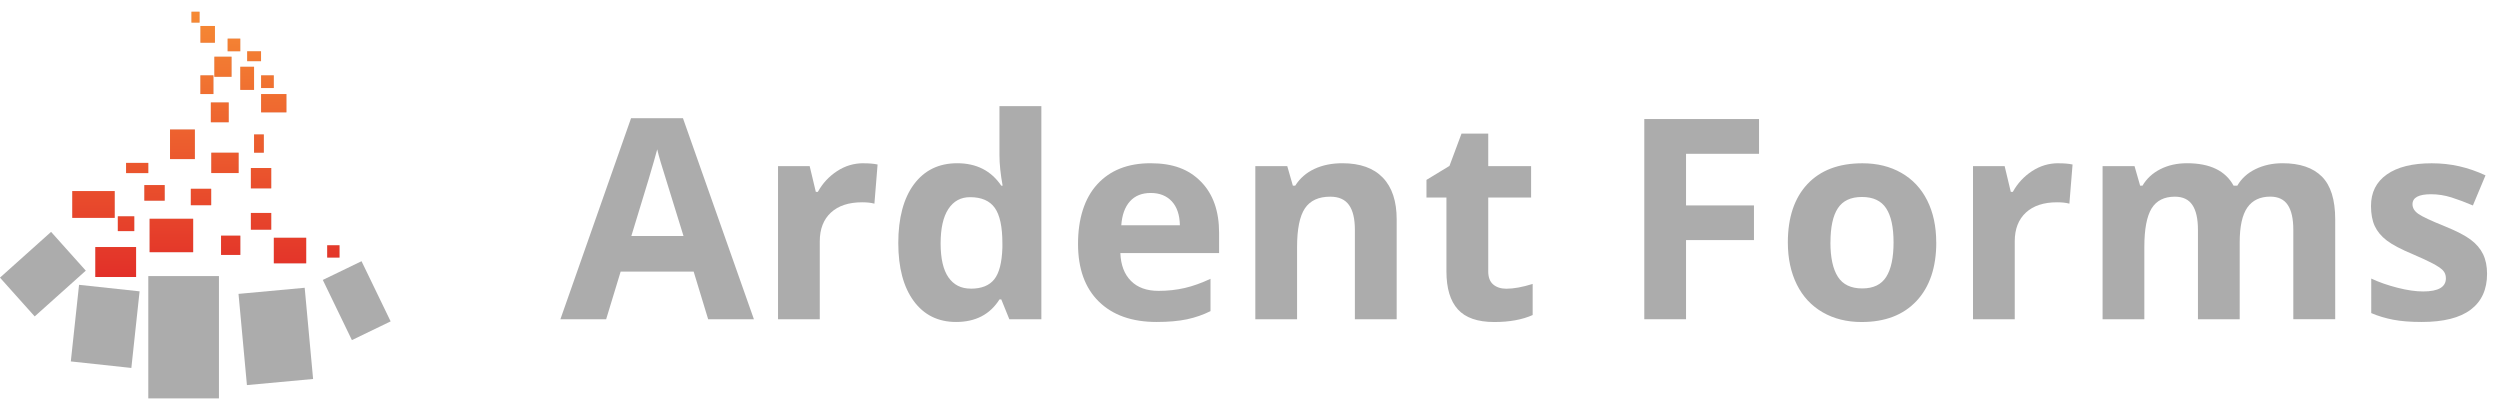
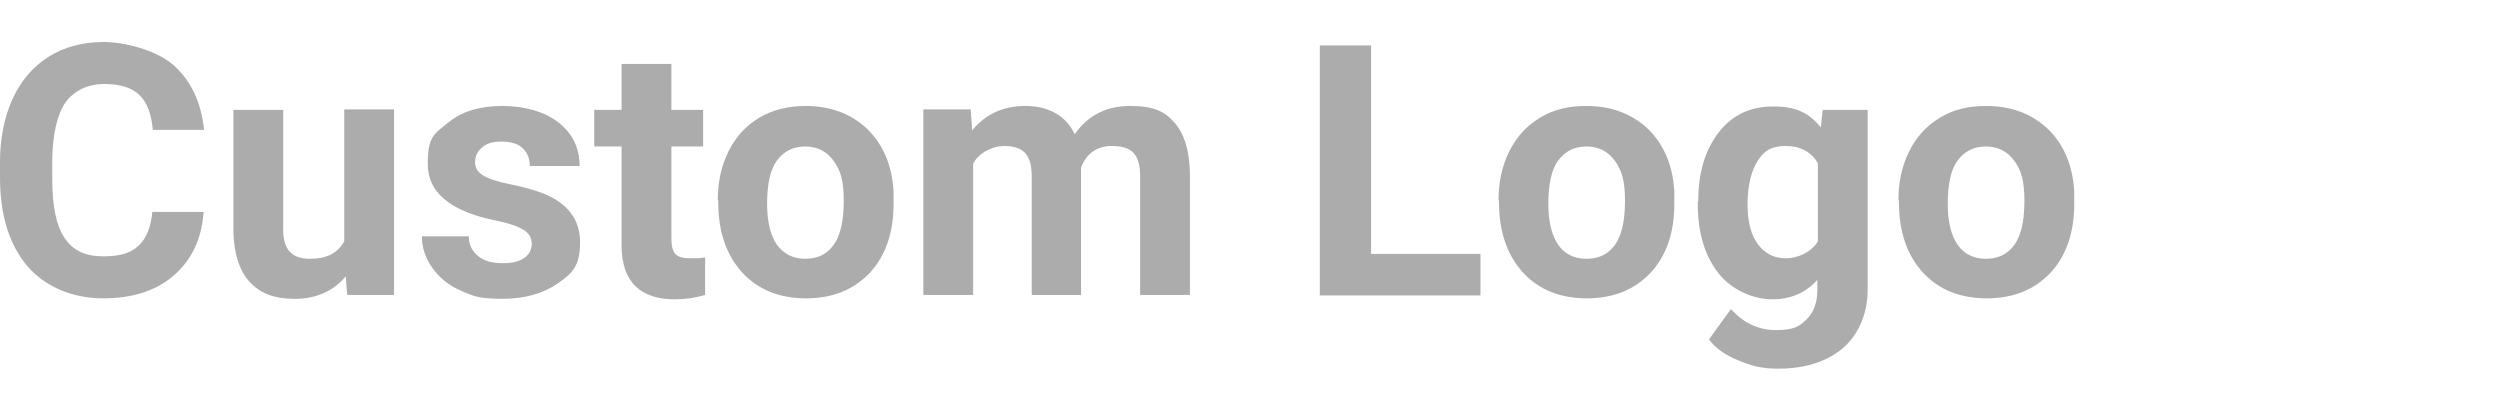
- <svg xmlns="http://www.w3.org/2000/svg" xmlns:xlink="http://www.w3.org/1999/xlink" id="a" viewBox="0 0 512 84">
+ <svg xmlns="http://www.w3.org/2000/svg" id="logo" version="1.1" viewBox="0 0 512 84">
  <defs>
-     <style>.ah{fill:url(#j);}.ai{fill:url(#p);}.aj{fill:url(#m);}.ak{fill:url(#aa);}.al{fill:url(#r);}.am{fill:url(#t);}.an{fill:url(#i);}.ao{fill:url(#l);}.ap{fill:url(#af);}.aq{fill:url(#s);}.ar{fill:url(#q);}.as{fill:url(#n);}.at{fill:url(#ad);}.au{fill:url(#v);}.av{fill:url(#y);}.aw{fill:url(#o);}.ax{fill:#dad9d9;}.ay{fill:url(#x);}.az{fill:url(#u);}.ba{fill:url(#ae);}.bb{fill:url(#z);}.bc{fill:url(#ag);}.bd{fill:url(#w);}.be{fill:#acacac;}.bf{fill:url(#ab);}.bg{fill:url(#k);}.bh{fill:url(#ac);}</style>
-     <linearGradient id="i" x1="291.54" y1="198.77" x2="349.82" y2="198.77" gradientTransform="translate(222.46 -289.54) rotate(90)" gradientUnits="userSpaceOnUse">
-       <stop offset="0" stop-color="#f68b34" />
-       <stop offset="1" stop-color="#e12a28" />
-     </linearGradient>
-     <linearGradient id="j" y1="163.07" x2="349.82" y2="163.07" xlink:href="#i" />
-     <linearGradient id="k" y1="187.36" y2="187.36" xlink:href="#i" />
-     <linearGradient id="l" y1="203.31" x2="349.82" y2="203.31" xlink:href="#i" />
-     <linearGradient id="m" y1="181.3" x2="349.82" y2="181.3" xlink:href="#i" />
-     <linearGradient id="n" y1="190.81" x2="349.82" y2="190.81" xlink:href="#i" />
-     <linearGradient id="o" y1="196.64" x2="349.82" y2="196.64" xlink:href="#i" />
-     <linearGradient id="p" y1="169" x2="349.82" y2="169" xlink:href="#i" />
-     <linearGradient id="q" y1="175.22" x2="349.82" y2="175.22" xlink:href="#i" />
-     <linearGradient id="r" y1="176.39" x2="349.82" y2="176.39" xlink:href="#i" />
-     <linearGradient id="s" y1="185.1" x2="349.82" y2="185.1" xlink:href="#i" />
-     <linearGradient id="t" y1="177.46" x2="349.82" y2="177.46" xlink:href="#i" />
-     <linearGradient id="u" y1="180.09" x2="349.82" y2="180.09" xlink:href="#i" />
-     <linearGradient id="v" y1="176.8" y2="176.8" xlink:href="#i" />
-     <linearGradient id="w" y1="179.93" x2="349.82" y2="179.93" xlink:href="#i" />
-     <linearGradient id="x" y1="182.43" x2="349.82" y2="182.43" xlink:href="#i" />
-     <linearGradient id="y" y1="154.19" x2="349.82" y2="154.19" xlink:href="#i" />
-     <linearGradient id="z" y1="169" x2="349.82" y2="169" xlink:href="#i" />
-     <linearGradient id="aa" y1="166.4" y2="166.4" xlink:href="#i" />
-     <linearGradient id="ab" x1="291.54" y1="169.43" x2="349.82" y2="169.43" xlink:href="#i" />
-     <linearGradient id="ac" y1="171.84" x2="349.82" y2="171.84" xlink:href="#i" />
-     <linearGradient id="ad" y1="174.55" x2="349.82" y2="174.55" xlink:href="#i" />
-     <linearGradient id="ae" y1="170.42" y2="170.42" xlink:href="#i" />
-     <linearGradient id="af" y1="167.7" x2="349.82" y2="167.7" xlink:href="#i" />
-     <linearGradient id="ag" y1="194.37" x2="349.82" y2="194.37" xlink:href="#i" />
+     <style>
+       .st0 {
+         fill: #acacac;
+       }
+     </style>
  </defs>
-   <path class="be" d="m145.03,65.38l-2.97-9.76h-14.95l-2.97,9.76h-9.37l14.47-41.17h10.63l14.53,41.17h-9.37Zm-5.05-17.05c-2.75-8.84-4.3-13.85-4.64-15-.35-1.16-.59-2.08-.74-2.75-.62,2.39-2.38,8.31-5.3,17.75h10.69Z" />
-   <path class="be" d="m176.84,33.44c1.16,0,2.12.08,2.89.25l-.65,8.02c-.69-.19-1.53-.28-2.52-.28-2.73,0-4.86.7-6.38,2.1-1.52,1.4-2.29,3.37-2.29,5.89v15.96h-8.55v-31.36h6.48l1.26,5.27h.42c.97-1.76,2.29-3.17,3.94-4.25s3.45-1.61,5.4-1.61Z" />
-   <path class="be" d="m195.81,65.94c-3.68,0-6.58-1.43-8.68-4.29s-3.16-6.82-3.16-11.89,1.07-9.15,3.21-12.02c2.14-2.87,5.09-4.31,8.85-4.31,3.94,0,6.96,1.53,9.03,4.6h.28c-.43-2.34-.65-4.42-.65-6.25v-10.04h8.58v43.64h-6.56l-1.65-4.07h-.36c-1.94,3.09-4.91,4.63-8.89,4.63Zm3-6.82c2.19,0,3.79-.63,4.81-1.91,1.02-1.27,1.57-3.43,1.67-6.48v-.92c0-3.37-.52-5.78-1.56-7.24-1.04-1.46-2.73-2.19-5.06-2.19-1.91,0-3.39.81-4.45,2.43-1.06,1.62-1.58,3.97-1.58,7.05s.53,5.4,1.6,6.94c1.07,1.54,2.59,2.31,4.57,2.31Z" />
-   <path class="be" d="m236.88,65.94c-5.05,0-8.99-1.39-11.84-4.18-2.84-2.79-4.26-6.73-4.26-11.83s1.31-9.32,3.94-12.19,6.26-4.31,10.9-4.31,7.88,1.26,10.35,3.79c2.47,2.52,3.7,6.01,3.7,10.46v4.15h-20.22c.09,2.43.81,4.33,2.16,5.69,1.35,1.37,3.23,2.05,5.67,2.05,1.89,0,3.67-.2,5.36-.59,1.68-.39,3.44-1.02,5.27-1.88v6.62c-1.5.75-3.09,1.3-4.8,1.67-1.7.36-3.78.55-6.23.55Zm-1.21-26.42c-1.81,0-3.23.57-4.26,1.72s-1.62,2.78-1.77,4.89h12c-.04-2.11-.59-3.74-1.65-4.89-1.07-1.15-2.51-1.72-4.32-1.72Z" />
-   <path class="be" d="m286.03,65.38h-8.55v-18.31c0-2.26-.4-3.96-1.21-5.09s-2.08-1.7-3.84-1.7c-2.39,0-4.12.8-5.19,2.4-1.07,1.6-1.6,4.25-1.6,7.95v14.75h-8.55v-31.36h6.54l1.15,4.01h.48c.95-1.51,2.27-2.66,3.94-3.44,1.67-.78,3.58-1.16,5.71-1.16,3.65,0,6.41.99,8.3,2.96,1.89,1.97,2.83,4.82,2.83,8.54v20.45Z" />
-   <path class="be" d="m308.51,59.13c1.5,0,3.29-.33,5.38-.98v6.37c-2.13.95-4.75,1.43-7.85,1.43-3.42,0-5.91-.86-7.47-2.59-1.56-1.73-2.34-4.32-2.34-7.78v-15.12h-4.09v-3.62l4.71-2.86,2.47-6.62h5.47v6.67h8.78v6.42h-8.78v15.12c0,1.22.34,2.11,1.02,2.69.68.58,1.58.87,2.71.87Z" />
-   <path class="be" d="m345.3,65.38h-8.55V24.38h23.5v7.12h-14.95v10.57h13.91v7.1h-13.91v16.21Z" />
-   <path class="be" d="m396.55,49.65c0,5.1-1.35,9.1-4.04,11.98-2.69,2.88-6.44,4.32-11.25,4.32-3.01,0-5.67-.66-7.96-1.98-2.3-1.32-4.07-3.21-5.3-5.68-1.23-2.47-1.85-5.35-1.85-8.64,0-5.12,1.34-9.1,4.01-11.95,2.67-2.84,6.43-4.26,11.27-4.26,3.01,0,5.67.65,7.96,1.96,2.3,1.31,4.07,3.19,5.3,5.64,1.23,2.45,1.85,5.32,1.85,8.61Zm-21.68,0c0,3.1.51,5.45,1.53,7.04,1.02,1.59,2.68,2.38,4.98,2.38s3.92-.79,4.92-2.37c1-1.58,1.5-3.93,1.5-7.05s-.5-5.43-1.51-6.98c-1.01-1.55-2.67-2.33-4.96-2.33s-3.93.77-4.94,2.31c-1.01,1.54-1.51,3.88-1.51,7Z" />
-   <path class="be" d="m421.57,33.44c1.16,0,2.12.08,2.89.25l-.65,8.02c-.69-.19-1.53-.28-2.52-.28-2.73,0-4.86.7-6.38,2.1-1.52,1.4-2.29,3.37-2.29,5.89v15.96h-8.55v-31.36h6.48l1.26,5.27h.42c.97-1.76,2.29-3.17,3.94-4.25,1.66-1.08,3.45-1.61,5.4-1.61Z" />
-   <path class="be" d="m458.69,65.38h-8.55v-18.31c0-2.26-.38-3.96-1.14-5.09-.76-1.13-1.95-1.7-3.58-1.7-2.19,0-3.78.8-4.77,2.41-.99,1.61-1.49,4.25-1.49,7.94v14.75h-8.55v-31.36h6.54l1.15,4.01h.48c.84-1.44,2.06-2.57,3.65-3.38,1.59-.81,3.41-1.22,5.47-1.22,4.69,0,7.87,1.53,9.54,4.6h.76c.84-1.46,2.08-2.59,3.72-3.39,1.64-.8,3.48-1.21,5.54-1.21,3.55,0,6.24.91,8.06,2.73,1.82,1.82,2.73,4.74,2.73,8.76v20.45h-8.58v-18.31c0-2.26-.38-3.96-1.14-5.09s-1.95-1.7-3.58-1.7c-2.09,0-3.66.75-4.7,2.24-1.04,1.5-1.56,3.87-1.56,7.12v15.73Z" />
-   <path class="be" d="m509.35,56.07c0,3.22-1.12,5.67-3.35,7.35-2.23,1.68-5.58,2.52-10.03,2.52-2.28,0-4.23-.15-5.83-.46-1.61-.31-3.11-.76-4.51-1.36v-7.07c1.59.75,3.38,1.37,5.37,1.88s3.74.76,5.26.76c3.1,0,4.66-.9,4.66-2.69,0-.67-.21-1.22-.62-1.64-.41-.42-1.12-.9-2.13-1.43s-2.36-1.15-4.04-1.87c-2.41-1.01-4.18-1.94-5.31-2.8-1.13-.86-1.95-1.85-2.47-2.96-.51-1.11-.77-2.48-.77-4.11,0-2.79,1.08-4.94,3.24-6.46,2.16-1.52,5.22-2.29,9.19-2.29s7.45.82,11.02,2.47l-2.58,6.17c-1.57-.67-3.04-1.22-4.4-1.65-1.37-.43-2.76-.65-4.18-.65-2.52,0-3.79.68-3.79,2.05,0,.77.41,1.43,1.22,1.99.81.56,2.59,1.39,5.34,2.5,2.45.99,4.24,1.92,5.38,2.78,1.14.86,1.98,1.85,2.52,2.97s.81,2.46.81,4.01Z" />
-   <g id="b">
-     <rect id="c" class="be" x="30.37" y="56.54" width="14.47" height="25.05" />
-     <rect id="d" class="be" x="49.68" y="59.52" width="13.61" height="18.76" transform="translate(-6.09 5.48) rotate(-5.27)" />
-     <rect id="e" class="be" x="13.65" y="60.61" width="15.78" height="12.47" transform="translate(-47.22 81.11) rotate(-83.86)" />
-     <rect id="f" class="be" x="68.65" y="54.73" width="8.81" height="13.69" transform="translate(-19.52 37.95) rotate(-25.81)" />
-     <rect id="g" class="be" x="1.76" y="50.81" width="14.05" height="10.66" transform="translate(-35.21 20.18) rotate(-41.84)" />
-   </g>
-   <g id="h">
-     <rect class="ax" x="19.52" y="50.59" width="8.35" height="6.14" />
-     <rect class="an" x="19.52" y="50.59" width="8.35" height="6.14" />
-     <rect class="ax" x="56.08" y="48.69" width="6.63" height="5.24" />
-     <rect class="ah" x="56.08" y="48.69" width="6.63" height="5.24" />
-     <rect class="ax" x="30.64" y="44.8" width="8.92" height="6.85" />
-     <rect class="bg" x="30.64" y="44.8" width="8.92" height="6.85" />
-     <rect class="ax" x="14.8" y="39.13" width="8.69" height="5.49" />
-     <rect class="ao" x="14.8" y="39.13" width="8.69" height="5.49" />
-     <rect class="ax" x="39.08" y="38.66" width="4.17" height="3.37" />
-     <rect class="aj" x="39.08" y="38.66" width="4.17" height="3.37" />
-     <rect class="ax" x="29.56" y="37.9" width="4.17" height="3.2" />
-     <rect class="as" x="29.56" y="37.9" width="4.17" height="3.2" />
-     <rect class="ax" x="24.13" y="44.3" width="3.37" height="3.03" />
-     <rect class="aw" x="24.13" y="44.3" width="3.37" height="3.03" />
-     <rect class="ax" x="51.38" y="43.61" width="4.17" height="3.43" />
-     <rect class="ai" x="51.38" y="43.61" width="4.17" height="3.43" />
-     <rect class="ax" x="45.27" y="48.26" width="3.95" height="3.95" />
-     <rect class="ar" x="45.27" y="48.26" width="3.95" height="3.95" />
-     <rect class="ax" x="43.27" y="31.27" width="5.6" height="4.17" />
-     <rect class="al" x="43.27" y="31.27" width="5.6" height="4.17" />
-     <rect class="ax" x="34.82" y="26.52" width="5.09" height="6.06" />
-     <rect class="aq" x="34.82" y="26.52" width="5.09" height="6.06" />
-     <rect class="ax" x="43.18" y="20.98" width="3.66" height="4.06" />
-     <rect class="am" x="43.18" y="20.98" width="3.66" height="4.06" />
-     <rect class="ax" x="41.04" y="15.43" width="2.67" height="3.83" />
-     <rect class="az" x="41.04" y="15.43" width="2.67" height="3.83" />
-     <rect class="ax" x="43.9" y="11.61" width="3.52" height="4.12" />
-     <rect class="au" x="43.9" y="11.61" width="3.52" height="4.12" />
-     <rect class="ax" x="41.05" y="5.32" width="2.97" height="3.43" />
-     <rect class="bd" x="41.05" y="5.32" width="2.97" height="3.43" />
-     <rect class="ax" x="39.21" y="2.4" width="1.66" height="2.23" />
-     <rect class="ay" x="39.21" y="2.4" width="1.66" height="2.23" />
-     <rect class="ax" x="67.01" y="50.23" width="2.52" height="2.52" />
-     <rect class="av" x="67.01" y="50.23" width="2.52" height="2.52" />
-     <rect class="ax" x="51.38" y="34.41" width="4.17" height="4.17" />
-     <rect class="bb" x="51.38" y="34.41" width="4.17" height="4.17" />
-     <rect class="ax" x="53.47" y="19.26" width="5.19" height="3.75" />
-     <rect class="ak" x="53.47" y="19.26" width="5.19" height="3.75" />
-     <rect class="ax" x="52.03" y="27.53" width="2" height="3.74" />
-     <rect class="bf" x="52.03" y="27.53" width="2" height="3.74" />
-     <rect class="ax" x="49.21" y="13.67" width="2.82" height="4.74" />
-     <rect class="bh" x="49.21" y="13.67" width="2.82" height="4.74" />
-     <rect class="ax" x="46.62" y="7.91" width="2.59" height="2.59" />
-     <rect class="at" x="46.62" y="7.91" width="2.59" height="2.59" />
-     <rect class="ax" x="50.62" y="10.5" width="2.84" height="2.03" />
-     <rect class="ba" x="50.62" y="10.5" width="2.84" height="2.03" />
-     <rect class="ax" x="53.47" y="15.43" width="2.6" height="2.6" />
-     <rect class="ap" x="53.47" y="15.43" width="2.6" height="2.6" />
-     <rect class="ax" x="25.82" y="33.36" width="4.55" height="2.09" />
-     <rect class="bc" x="25.82" y="33.36" width="4.55" height="2.09" />
-   </g>
+   <path class="st0" d="M41.7,43.4c-.4,5.5-2.4,9.8-6.1,13-3.7,3.2-8.5,4.7-14.5,4.7s-11.7-2.2-15.5-6.6C1.9,50.1,0,44.1,0,36.3v-3.1c0-4.9.9-9.3,2.6-13,1.7-3.7,4.2-6.6,7.4-8.6,3.2-2,7-3,11.2-3s10.7,1.6,14.3,4.7c3.6,3.2,5.7,7.6,6.3,13.3h-10.5c-.3-3.3-1.2-5.7-2.8-7.2-1.6-1.5-4-2.2-7.2-2.2s-6.1,1.3-7.9,3.8c-1.7,2.5-2.6,6.4-2.7,11.7v3.9c0,5.5.8,9.6,2.5,12.1,1.7,2.6,4.3,3.8,7.9,3.8s5.7-.7,7.3-2.2c1.6-1.5,2.5-3.8,2.8-6.9h10.5Z" />
+   <path class="st0" d="M70.8,56.6c-2.5,3-6,4.6-10.4,4.6s-7.2-1.2-9.3-3.5c-2.1-2.3-3.2-5.8-3.3-10.3v-24.9h10.2v24.6c0,4,1.8,5.9,5.4,5.9s5.8-1.2,7.1-3.6v-27h10.2v38h-9.6l-.3-3.9Z" />
+   <path class="st0" d="M108.9,49.9c0-1.2-.6-2.2-1.8-2.9-1.2-.7-3.2-1.4-5.9-1.9-9-1.9-13.6-5.7-13.6-11.5s1.4-6.2,4.2-8.5c2.8-2.3,6.5-3.4,11-3.4s8.7,1.1,11.6,3.4c2.9,2.3,4.3,5.2,4.3,8.9h-10.2c0-1.5-.5-2.7-1.4-3.6-.9-.9-2.4-1.4-4.4-1.4s-3,.4-4,1.2c-.9.8-1.4,1.8-1.4,3s.5,2,1.6,2.7c1.1.7,2.9,1.3,5.4,1.8,2.5.5,4.7,1.1,6.4,1.7,5.4,2,8.1,5.4,8.1,10.2s-1.5,6.3-4.5,8.4c-3,2.1-6.8,3.2-11.5,3.2s-6-.6-8.5-1.7c-2.5-1.1-4.4-2.7-5.8-4.7-1.4-2-2.1-4.1-2.1-6.4h9.6c0,1.8.8,3.2,2,4.1,1.2,1,2.9,1.4,5,1.4s3.4-.4,4.4-1.1c1-.7,1.5-1.7,1.5-2.9Z" />
+   <path class="st0" d="M137.5,13.1v9.4h6.5v7.5h-6.5v19c0,1.4.3,2.4.8,3,.5.6,1.6.9,3.1.9s2.1,0,3-.2v7.7c-2,.6-4,.9-6.2.9-7.1,0-10.8-3.6-10.9-10.8v-20.5h-5.6v-7.5h5.6v-9.4h10.2Z" />
+   <path class="st0" d="M147,41.1c0-3.8.7-7.1,2.2-10.1,1.5-3,3.5-5.2,6.3-6.9,2.7-1.6,5.9-2.4,9.5-2.4,5.1,0,9.3,1.6,12.6,4.7,3.2,3.1,5.1,7.4,5.4,12.8v2.6c0,5.8-1.6,10.5-4.8,14-3.3,3.5-7.6,5.3-13.1,5.3s-9.9-1.8-13.1-5.3-4.9-8.3-4.9-14.3v-.5ZM157.1,41.8c0,3.6.7,6.4,2,8.3,1.4,1.9,3.3,2.9,5.8,2.9s4.4-.9,5.8-2.8c1.4-1.9,2.1-4.9,2.1-9.1s-.7-6.3-2.1-8.2c-1.4-1.9-3.3-2.9-5.8-2.9s-4.4,1-5.8,2.9c-1.4,1.9-2,4.9-2,9Z" />
+   <path class="st0" d="M198.8,22.4l.3,4.3c2.7-3.3,6.3-5,10.9-5s8.3,1.9,10.1,5.8c2.7-3.9,6.5-5.8,11.4-5.8s7.2,1.2,9.2,3.6c2,2.4,3,6,3,10.8v24.3h-10.2v-24.3c0-2.2-.4-3.7-1.3-4.7-.8-1-2.3-1.5-4.5-1.5-3,0-5.2,1.5-6.3,4.4v26.1s-10.1,0-10.1,0v-24.2c0-2.2-.4-3.8-1.3-4.8s-2.3-1.5-4.4-1.5-5,1.2-6.3,3.6v26.9h-10.2V22.4h9.5Z" />
+   <path class="st0" d="M280.8,52h22.4v8.5h-32.9V9.3h10.5v42.7Z" />
+   <path class="st0" d="M306.9,41.1c0-3.8.7-7.1,2.2-10.1s3.5-5.2,6.3-6.9,5.9-2.4,9.5-2.4c5.1,0,9.3,1.6,12.6,4.7,3.2,3.1,5.1,7.4,5.4,12.8v2.6c0,5.8-1.6,10.5-4.8,14-3.3,3.5-7.6,5.3-13.1,5.3s-9.9-1.8-13.1-5.3-4.9-8.3-4.9-14.3v-.5ZM317.1,41.8c0,3.6.7,6.4,2,8.3s3.3,2.9,5.8,2.9,4.4-.9,5.8-2.8,2.1-4.9,2.1-9.1-.7-6.3-2.1-8.2c-1.4-1.9-3.3-2.9-5.8-2.9s-4.4,1-5.8,2.9c-1.4,1.9-2,4.9-2,9Z" />
+   <path class="st0" d="M347.8,41.2c0-5.8,1.4-10.5,4.2-14.1,2.8-3.6,6.5-5.3,11.2-5.3s7.4,1.4,9.7,4.3l.4-3.6h9.2v36.8c0,3.3-.8,6.2-2.3,8.7s-3.6,4.3-6.4,5.6-6,1.9-9.6,1.9-5.5-.6-8.2-1.7-4.7-2.5-6-4.3l4.5-6.2c2.5,2.8,5.6,4.3,9.2,4.3s4.8-.7,6.3-2.2,2.2-3.5,2.2-6.1v-2c-2.3,2.6-5.4,4-9.2,4s-8.3-1.8-11.1-5.4c-2.8-3.6-4.2-8.3-4.2-14.2v-.4ZM357.9,41.9c0,3.5.7,6.2,2.1,8.1s3.3,2.9,5.7,2.9,5.3-1.2,6.6-3.5v-16c-1.4-2.3-3.6-3.5-6.6-3.5s-4.4,1-5.7,3-2.1,5-2.1,8.9Z" />
+   <path class="st0" d="M388.8,41.1c0-3.8.7-7.1,2.2-10.1s3.5-5.2,6.3-6.9,5.9-2.4,9.5-2.4c5.1,0,9.3,1.6,12.6,4.7,3.2,3.1,5.1,7.4,5.4,12.8v2.6c0,5.8-1.6,10.5-4.8,14-3.3,3.5-7.6,5.3-13.1,5.3s-9.9-1.8-13.1-5.3-4.9-8.3-4.9-14.3v-.5ZM398.9,41.8c0,3.6.7,6.4,2,8.3s3.3,2.9,5.8,2.9,4.4-.9,5.8-2.8,2.1-4.9,2.1-9.1-.7-6.3-2.1-8.2c-1.4-1.9-3.3-2.9-5.8-2.9s-4.4,1-5.8,2.9c-1.4,1.9-2,4.9-2,9Z" />
</svg>
